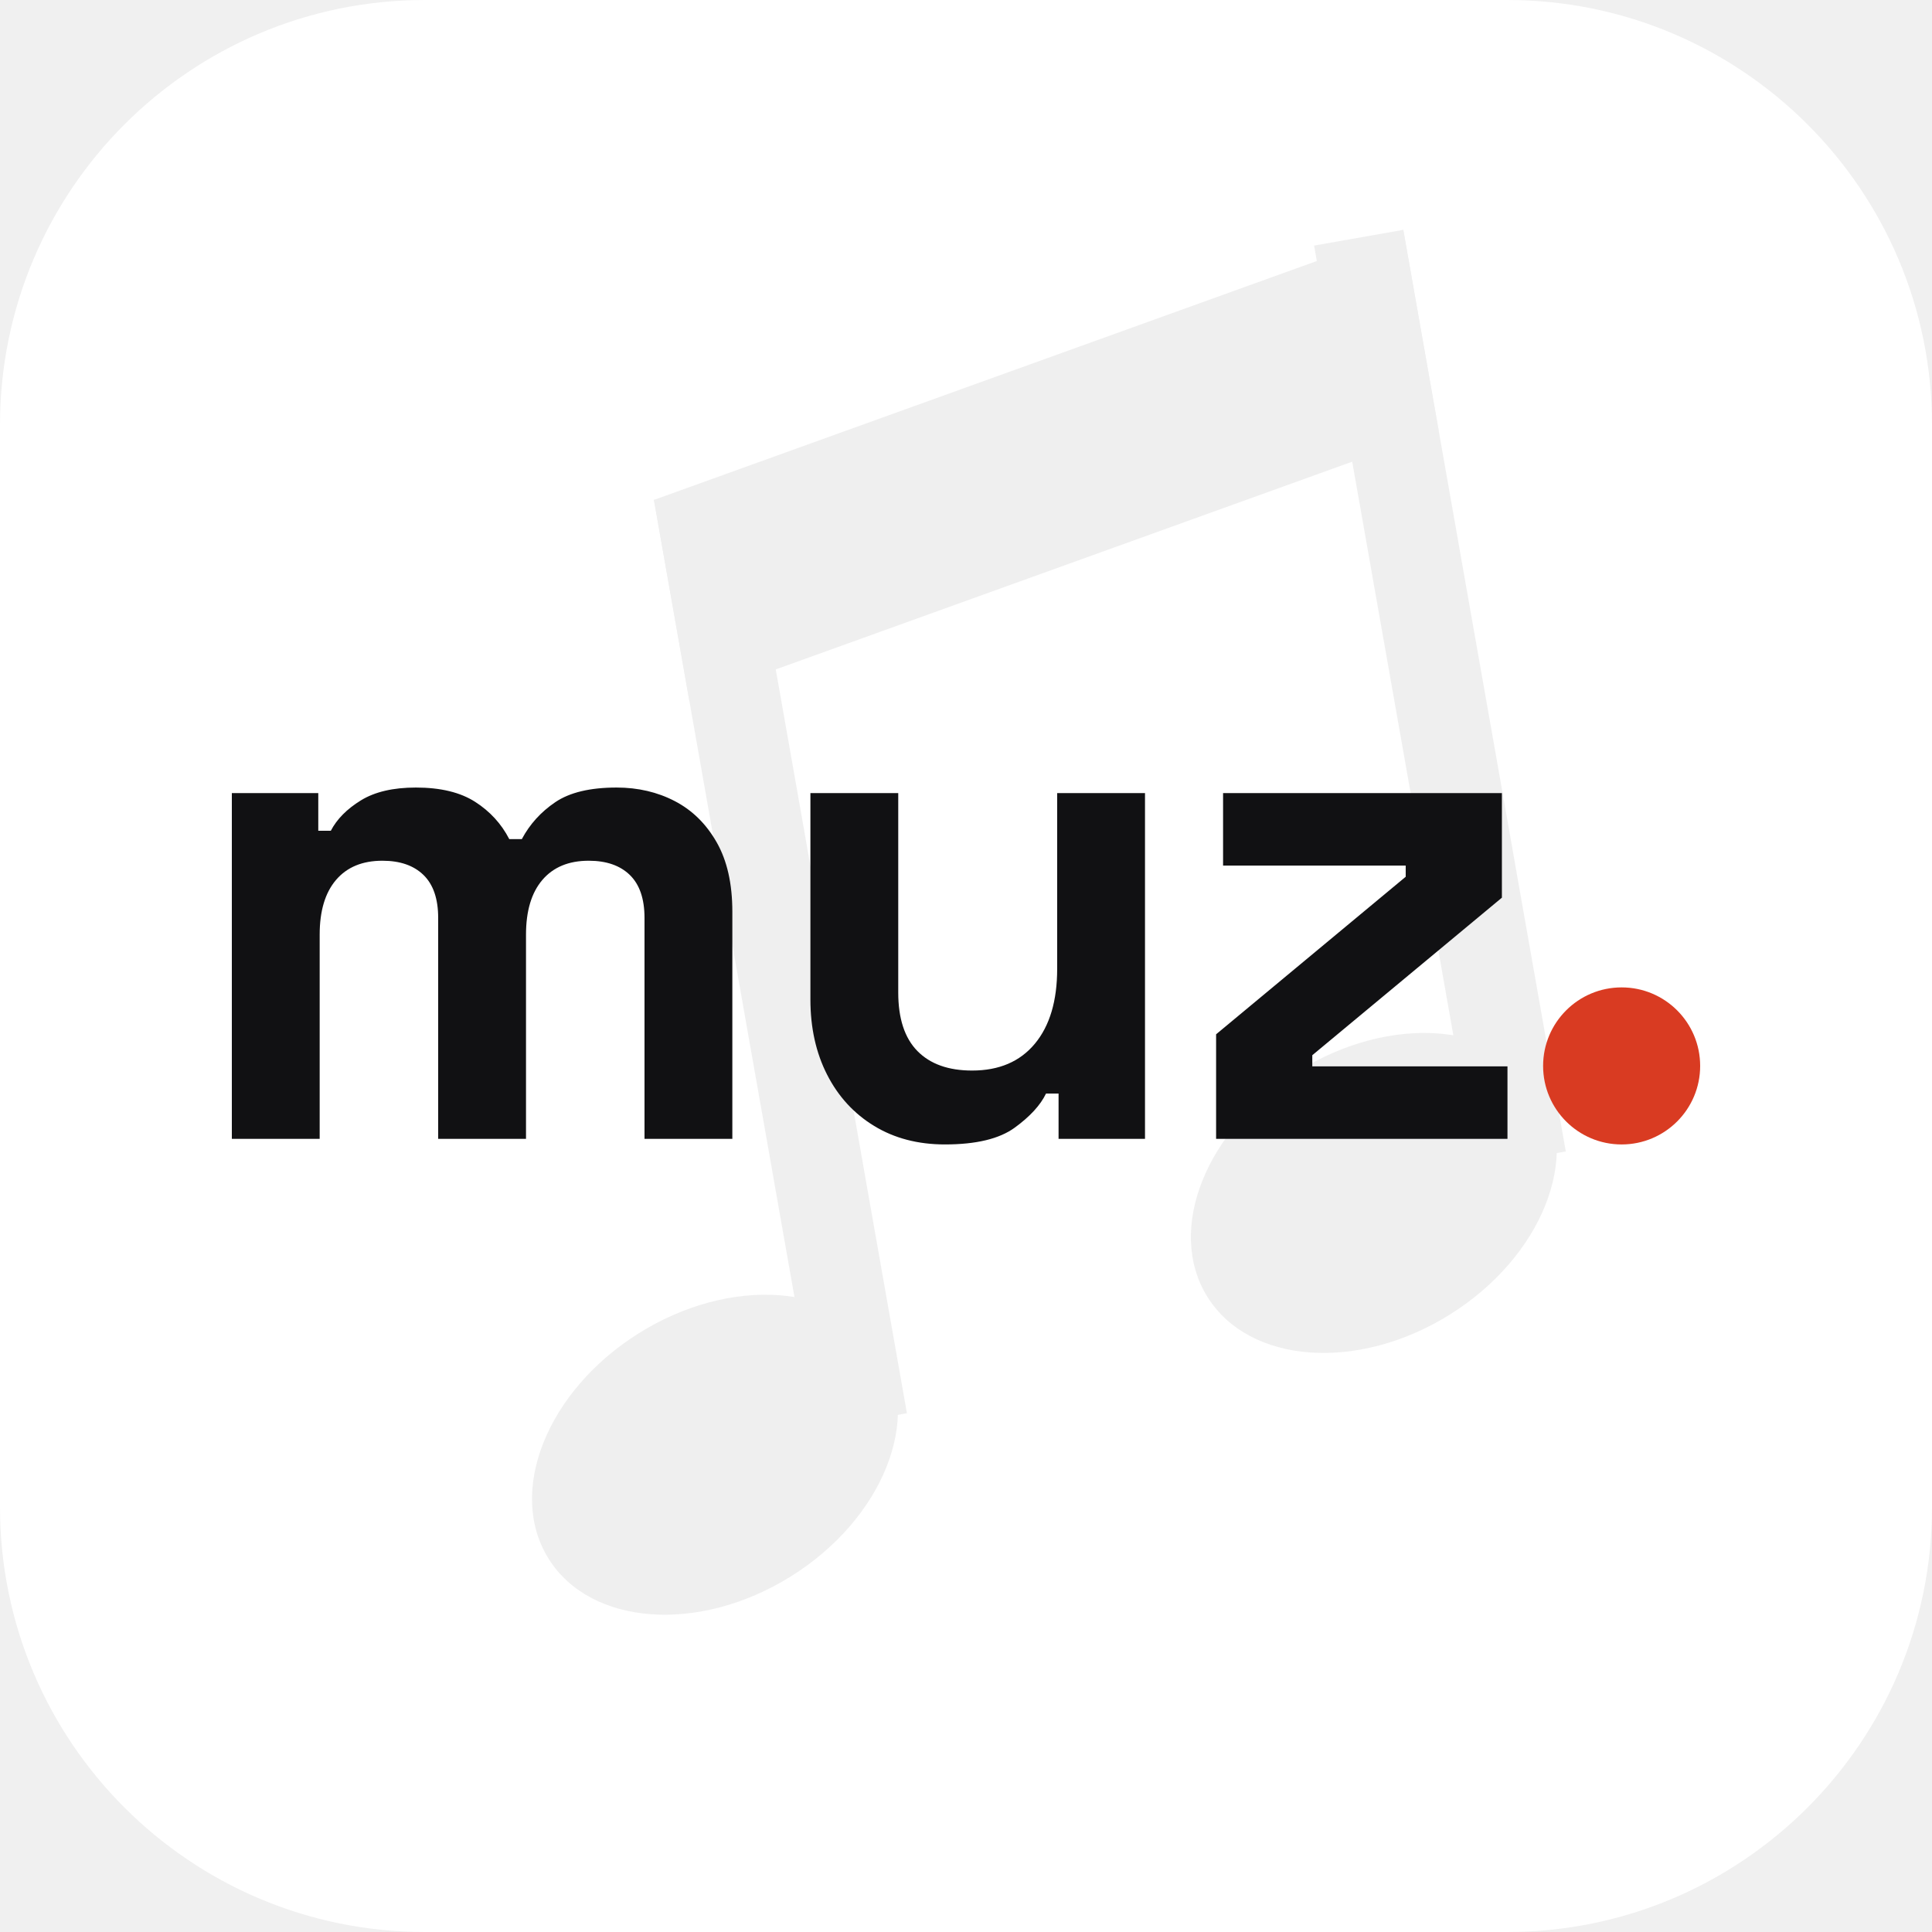
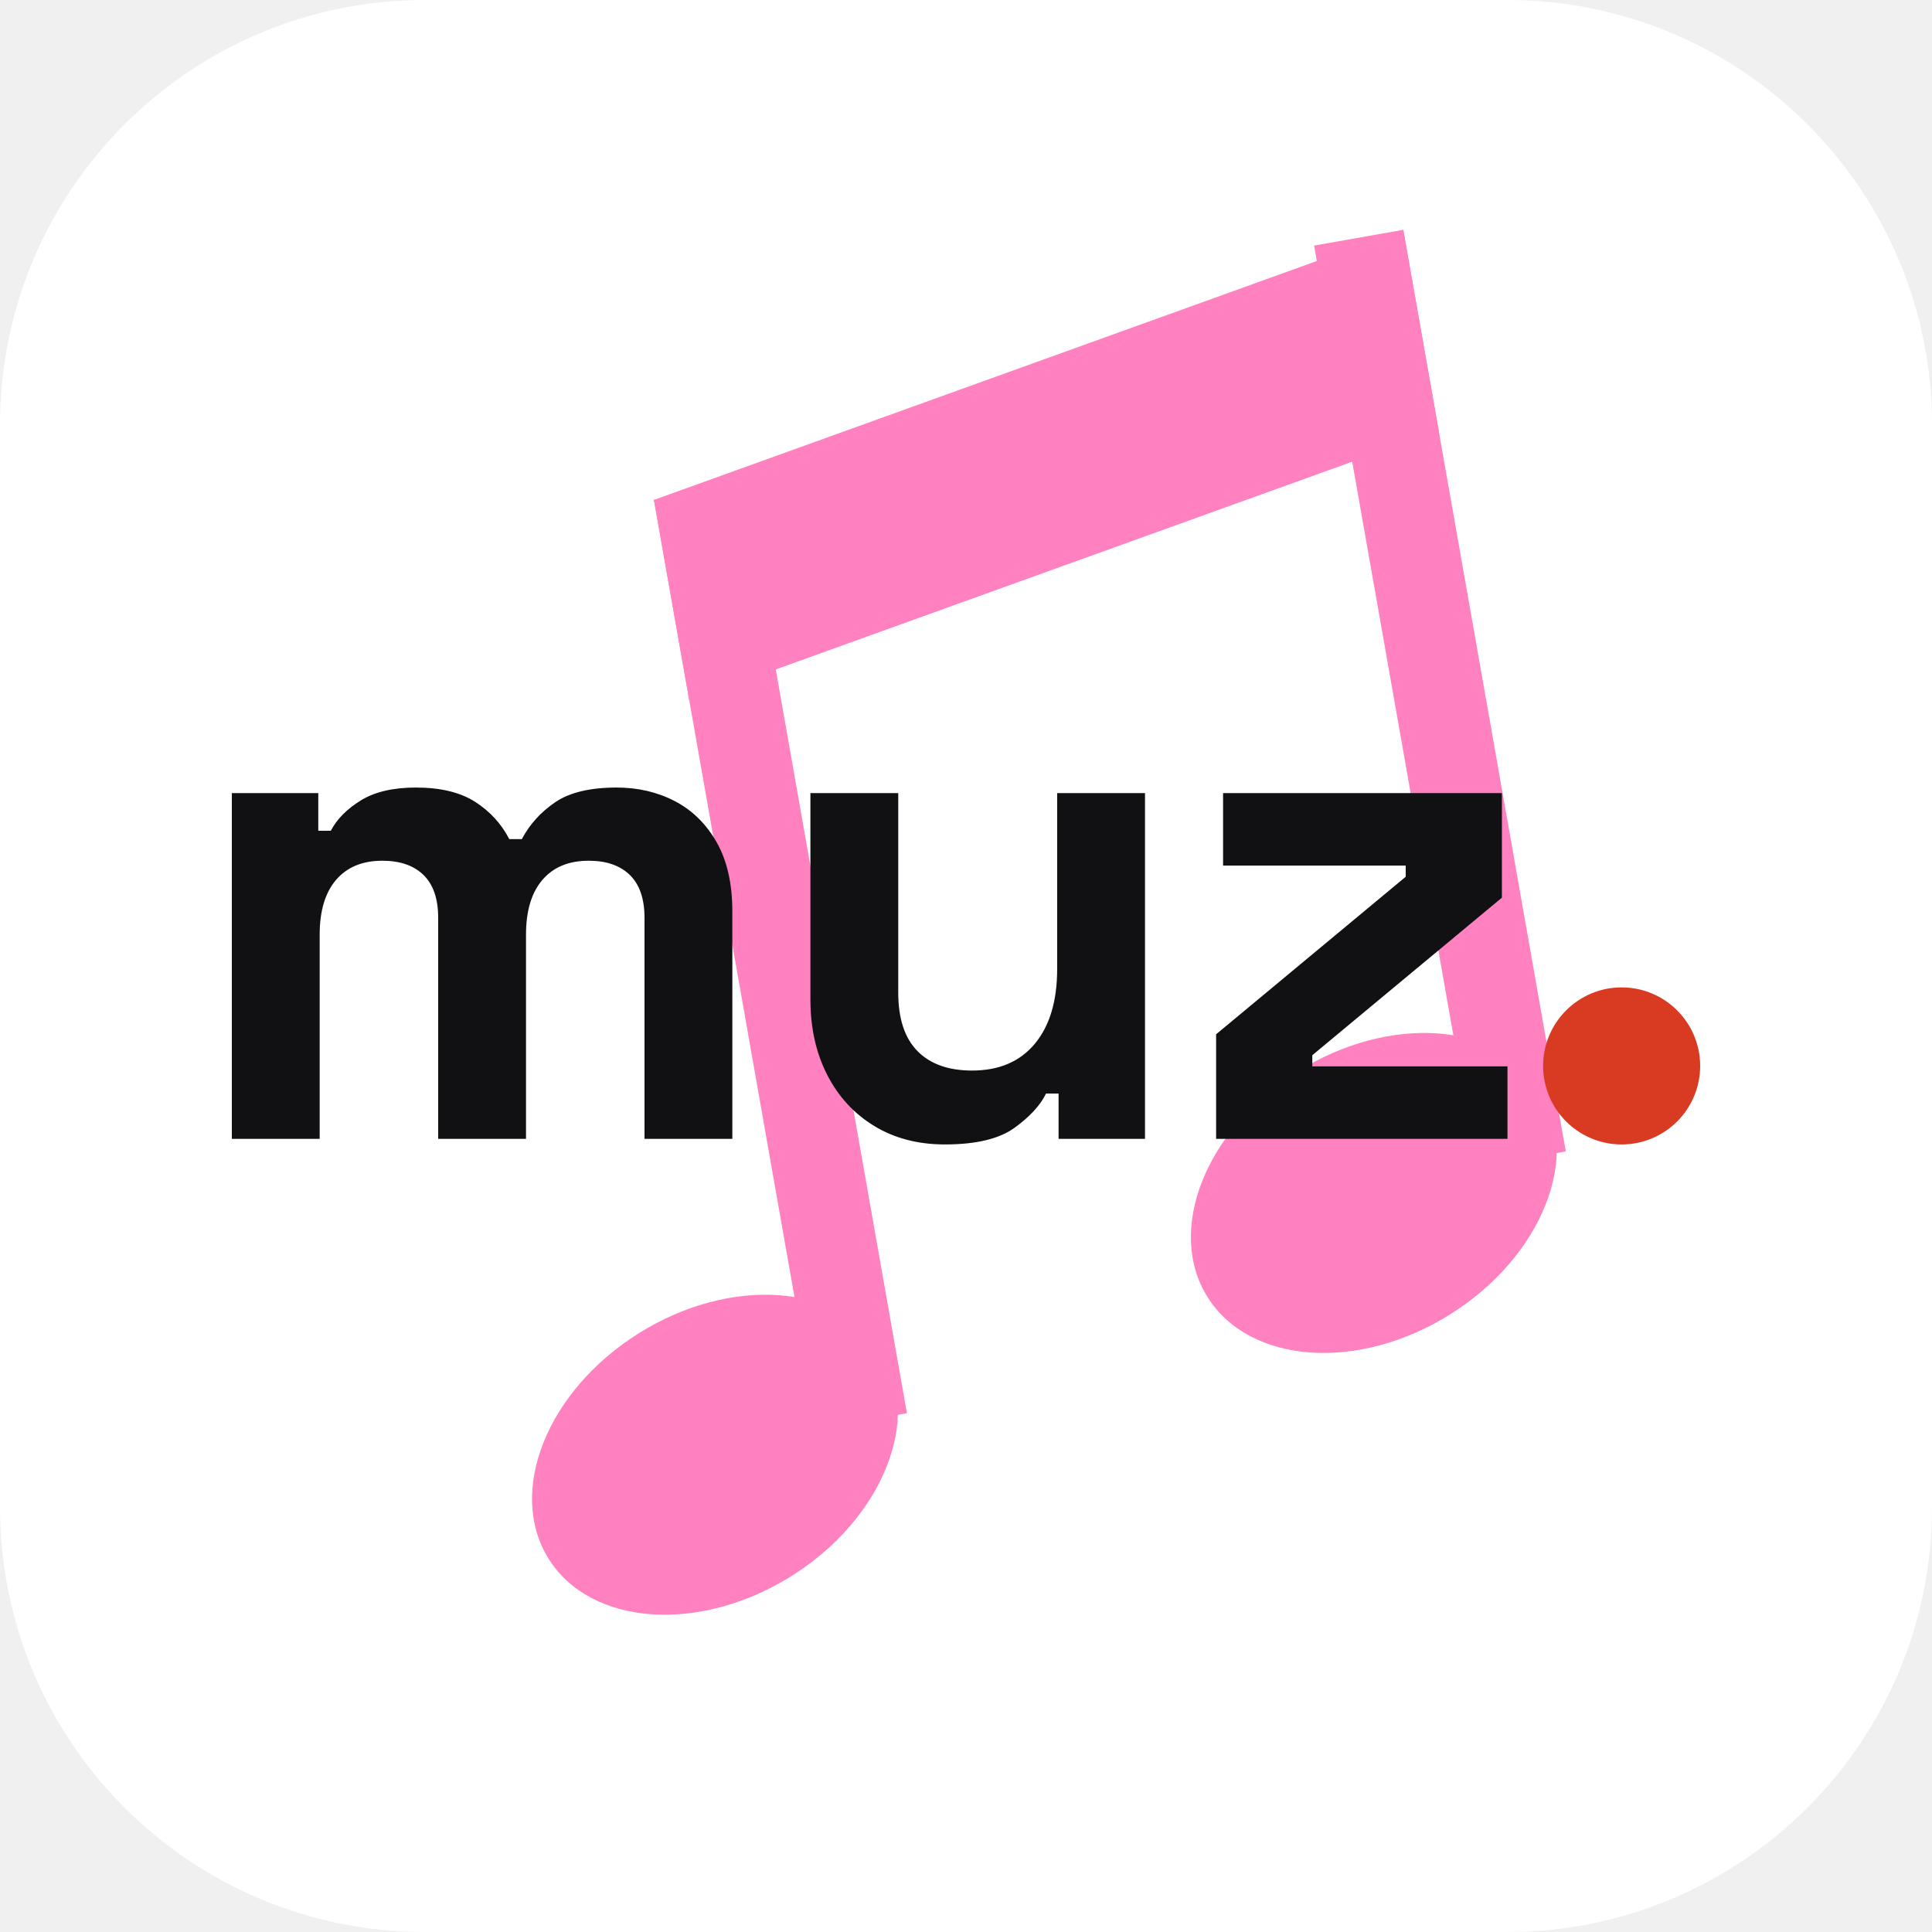
<svg xmlns="http://www.w3.org/2000/svg" viewBox="0 0 512 512" width="512" height="512">
  <rect width="512" height="512" rx="112.6" fill="#FFFFFF" />
-   <g transform="translate(0.00 0.00) scale(1)" fill="#111113" opacity="0.07">
+   <g transform="translate(0.00 0.00) scale(1)" fill="#FF2D95" opacity="0.6">
    <g transform="rotate(-10 256 256)">
      <ellipse cx="168" cy="372" rx="52" ry="38" transform="rotate(-22 168 372)" />
      <ellipse cx="352" cy="334" rx="52" ry="38" transform="rotate(-22 352 334)" />
      <rect x="196" y="120" width="24" height="250" />
      <rect x="380" y="84" width="24" height="248" />
      <path d="M196 120 L404 84 L404 138 L196 174 Z" />
    </g>
  </g>
  <path transform="translate(48.51 301.81) scale(0.18473)" fill="#111113" d="M70 0V-496H194V-442H212Q225 -467 255.0 -485.5Q285 -504 334 -504Q387 -504 419.0 -483.5Q451 -463 468 -430H486Q503 -462 534.0 -483.0Q565 -504 622 -504Q668 -504 705.5 -484.5Q743 -465 765.5 -425.5Q788 -386 788 -326V0H662V-317Q662 -358 641.0 -378.5Q620 -399 582 -399Q539 -399 515.5 -371.5Q492 -344 492 -293V0H366V-317Q366 -358 345.0 -378.5Q324 -399 286 -399Q243 -399 219.5 -371.5Q196 -344 196 -293V0ZM1093 8Q1035 8 991.5 -18.5Q948 -45 924.0 -92.0Q900 -139 900 -200V-496H1026V-210Q1026 -154 1053.5 -126.0Q1081 -98 1132 -98Q1190 -98 1222.0 -136.5Q1254 -175 1254 -244V-496H1380V0H1256V-65H1238Q1226 -40 1193.0 -16.0Q1160 8 1093 8ZM1482 0V-150L1754 -376V-392H1492V-496H1892V-346L1620 -120V-104H1900V0Z" />
  <circle cx="429.75" cy="282.48" r="20.81" fill="#D93B22" />
</svg>
